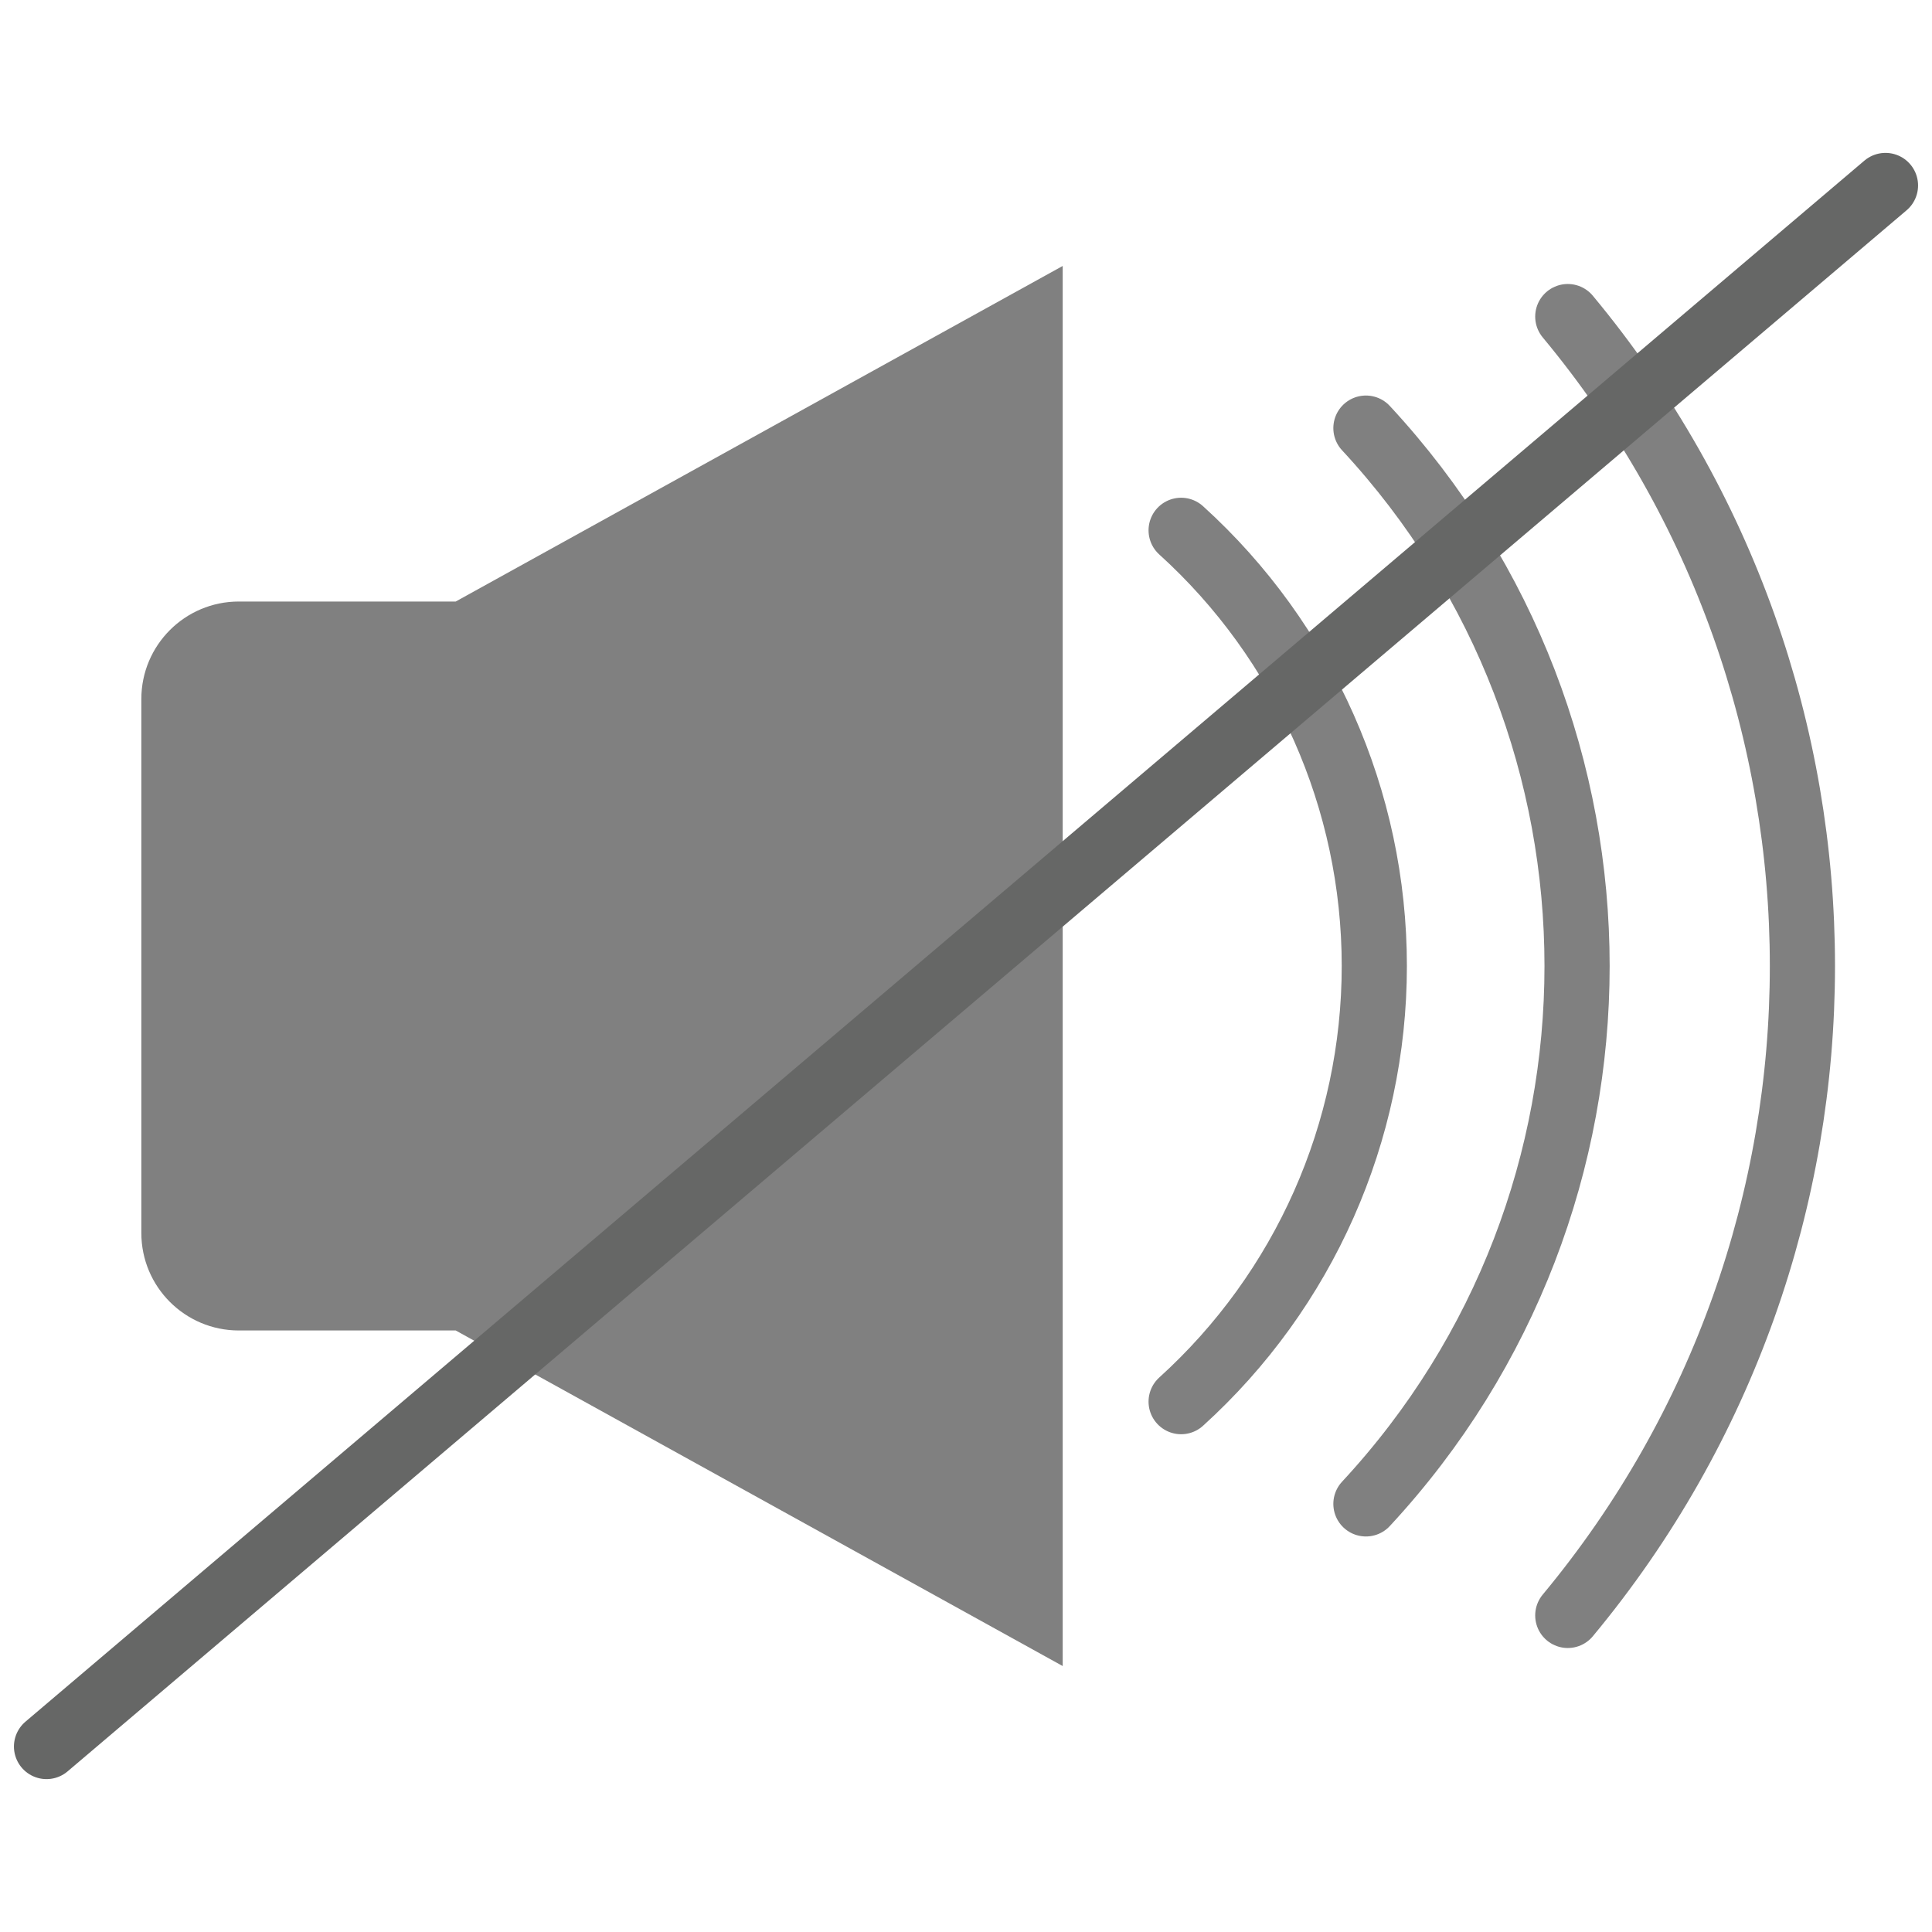
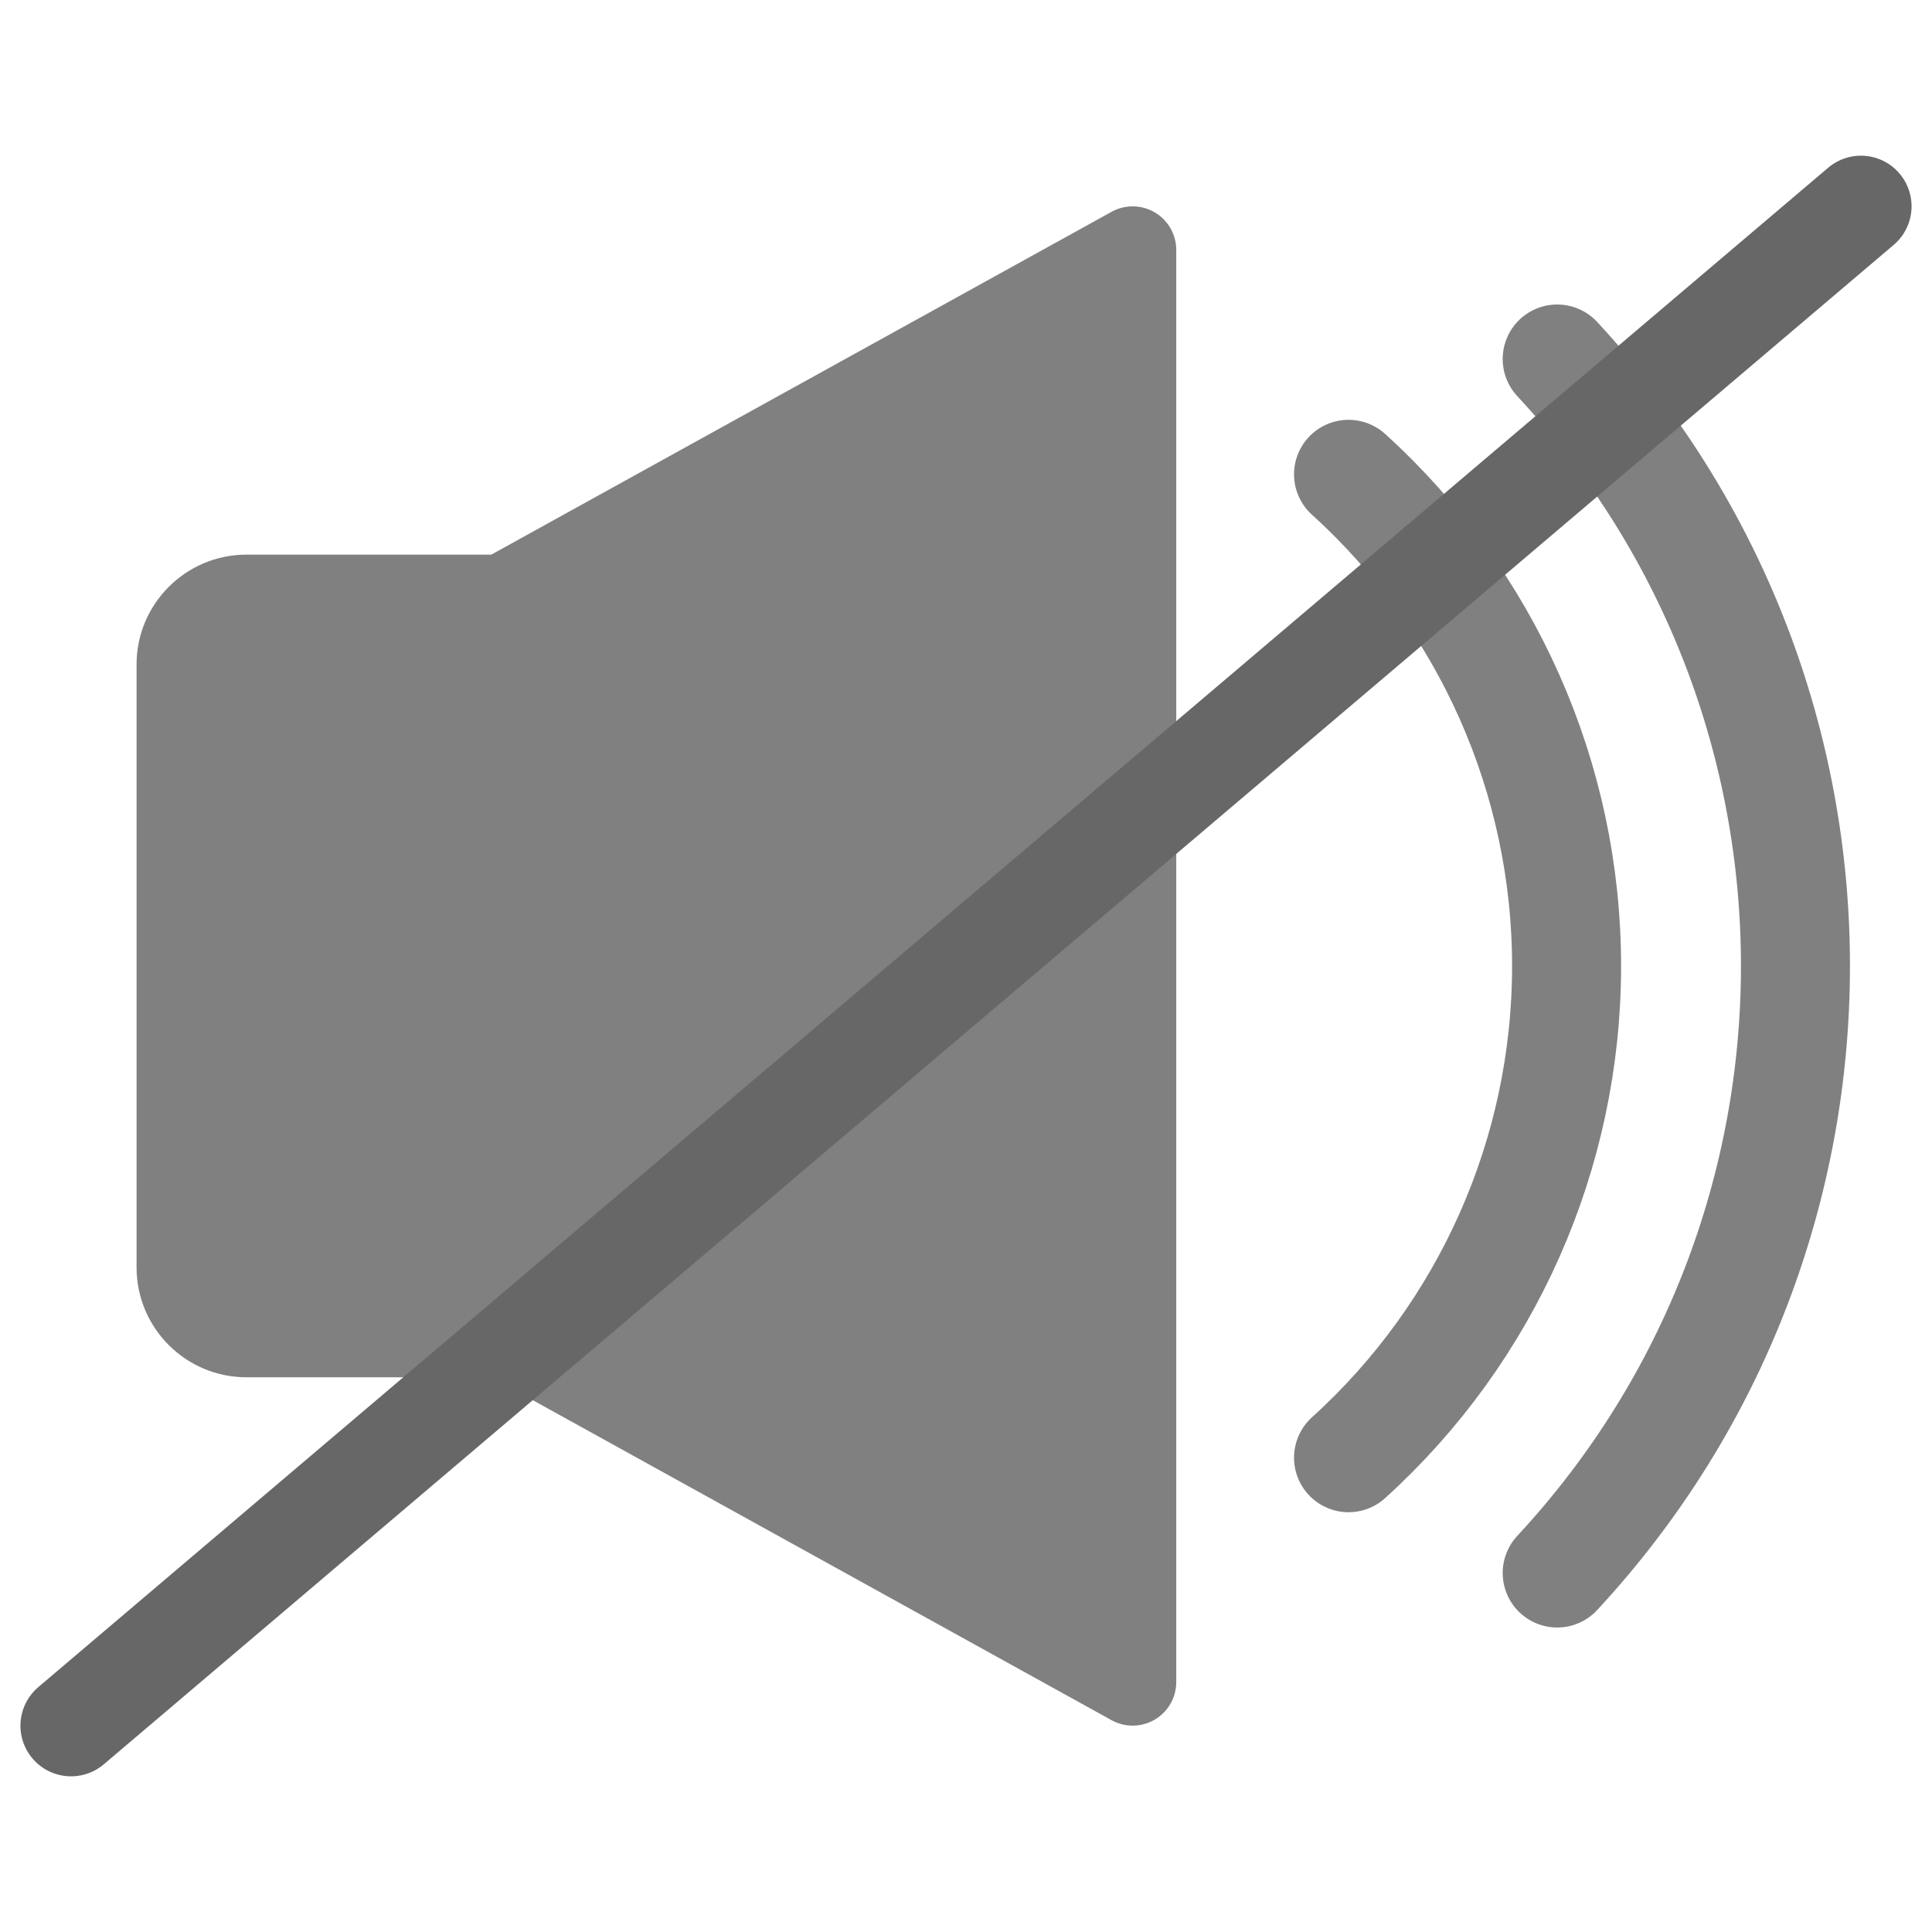
- <svg xmlns="http://www.w3.org/2000/svg" id="Layer_1" data-name="Layer 1" viewBox="0 0 1000 1000">
-   <defs>
-     <style>.cls-1{fill:gray;}.cls-2,.cls-3{fill:none;stroke-linecap:round;stroke-linejoin:round;stroke-width:33.73px;}.cls-2{stroke:gray;}.cls-3{stroke:#666766;}</style>
+ <svg xmlns="http://www.w3.org/2000/svg" id="Layer_1" data-name="Layer 1" viewBox="0 0 1000 1000" version="1.1">
+   <defs id="defs256">
+     <style id="style254">.cls-1{fill:gray;}.cls-2,.cls-3{fill:none;stroke-linecap:round;stroke-linejoin:round;}.cls-2{stroke:gray;stroke-width:56.42px;}.cls-3{stroke:#666766;stroke-width:52.4px;}</style>
  </defs>
-   <path class="cls-1" d="M550.05,137.66V862.34L235.87,688.65H123.61A50.45,50.45,0,0,1,73.16,638.2V361.8a50.45,50.45,0,0,1,50.45-50.45H235.87Z" />
-   <path class="cls-2" d="M707,221.59a409.26,409.26,0,0,1,0,556.82" />
-   <path class="cls-2" d="M811.48,163.86a525.9,525.9,0,0,1,0,672.28" />
-   <path class="cls-2" d="M611.35,274.49a304.27,304.27,0,0,1,0,451" />
-   <line class="cls-3" x1="24.08" y1="904" x2="975.92" y2="96" />
+   <path class="cls-1" d="m 608.83,129.38 v 741.24 a 22.57,22.57 0 0 1 -33.49,19.75 l -321,-177.49 H 127.6 A 56.91,56.91 0 0 1 70.68,656 V 344 A 56.91,56.91 0 0 1 127.6,287.08 H 254.29 L 575.34,109.63 a 22.57,22.57 0 0 1 33.49,19.75 z" id="path258" />
+   <path class="cls-2" d="m 806,185.82 a 461.85,461.85 0 0 1 0,628.36" id="path260" />
+   <path class="cls-2" d="m 698,245.51 a 343.38,343.38 0 0 1 0,509" id="path262" />
+   <line class="cls-3" x1="36.78" y1="893.22" x2="963.22" y2="106.78" id="line264" />
</svg>
